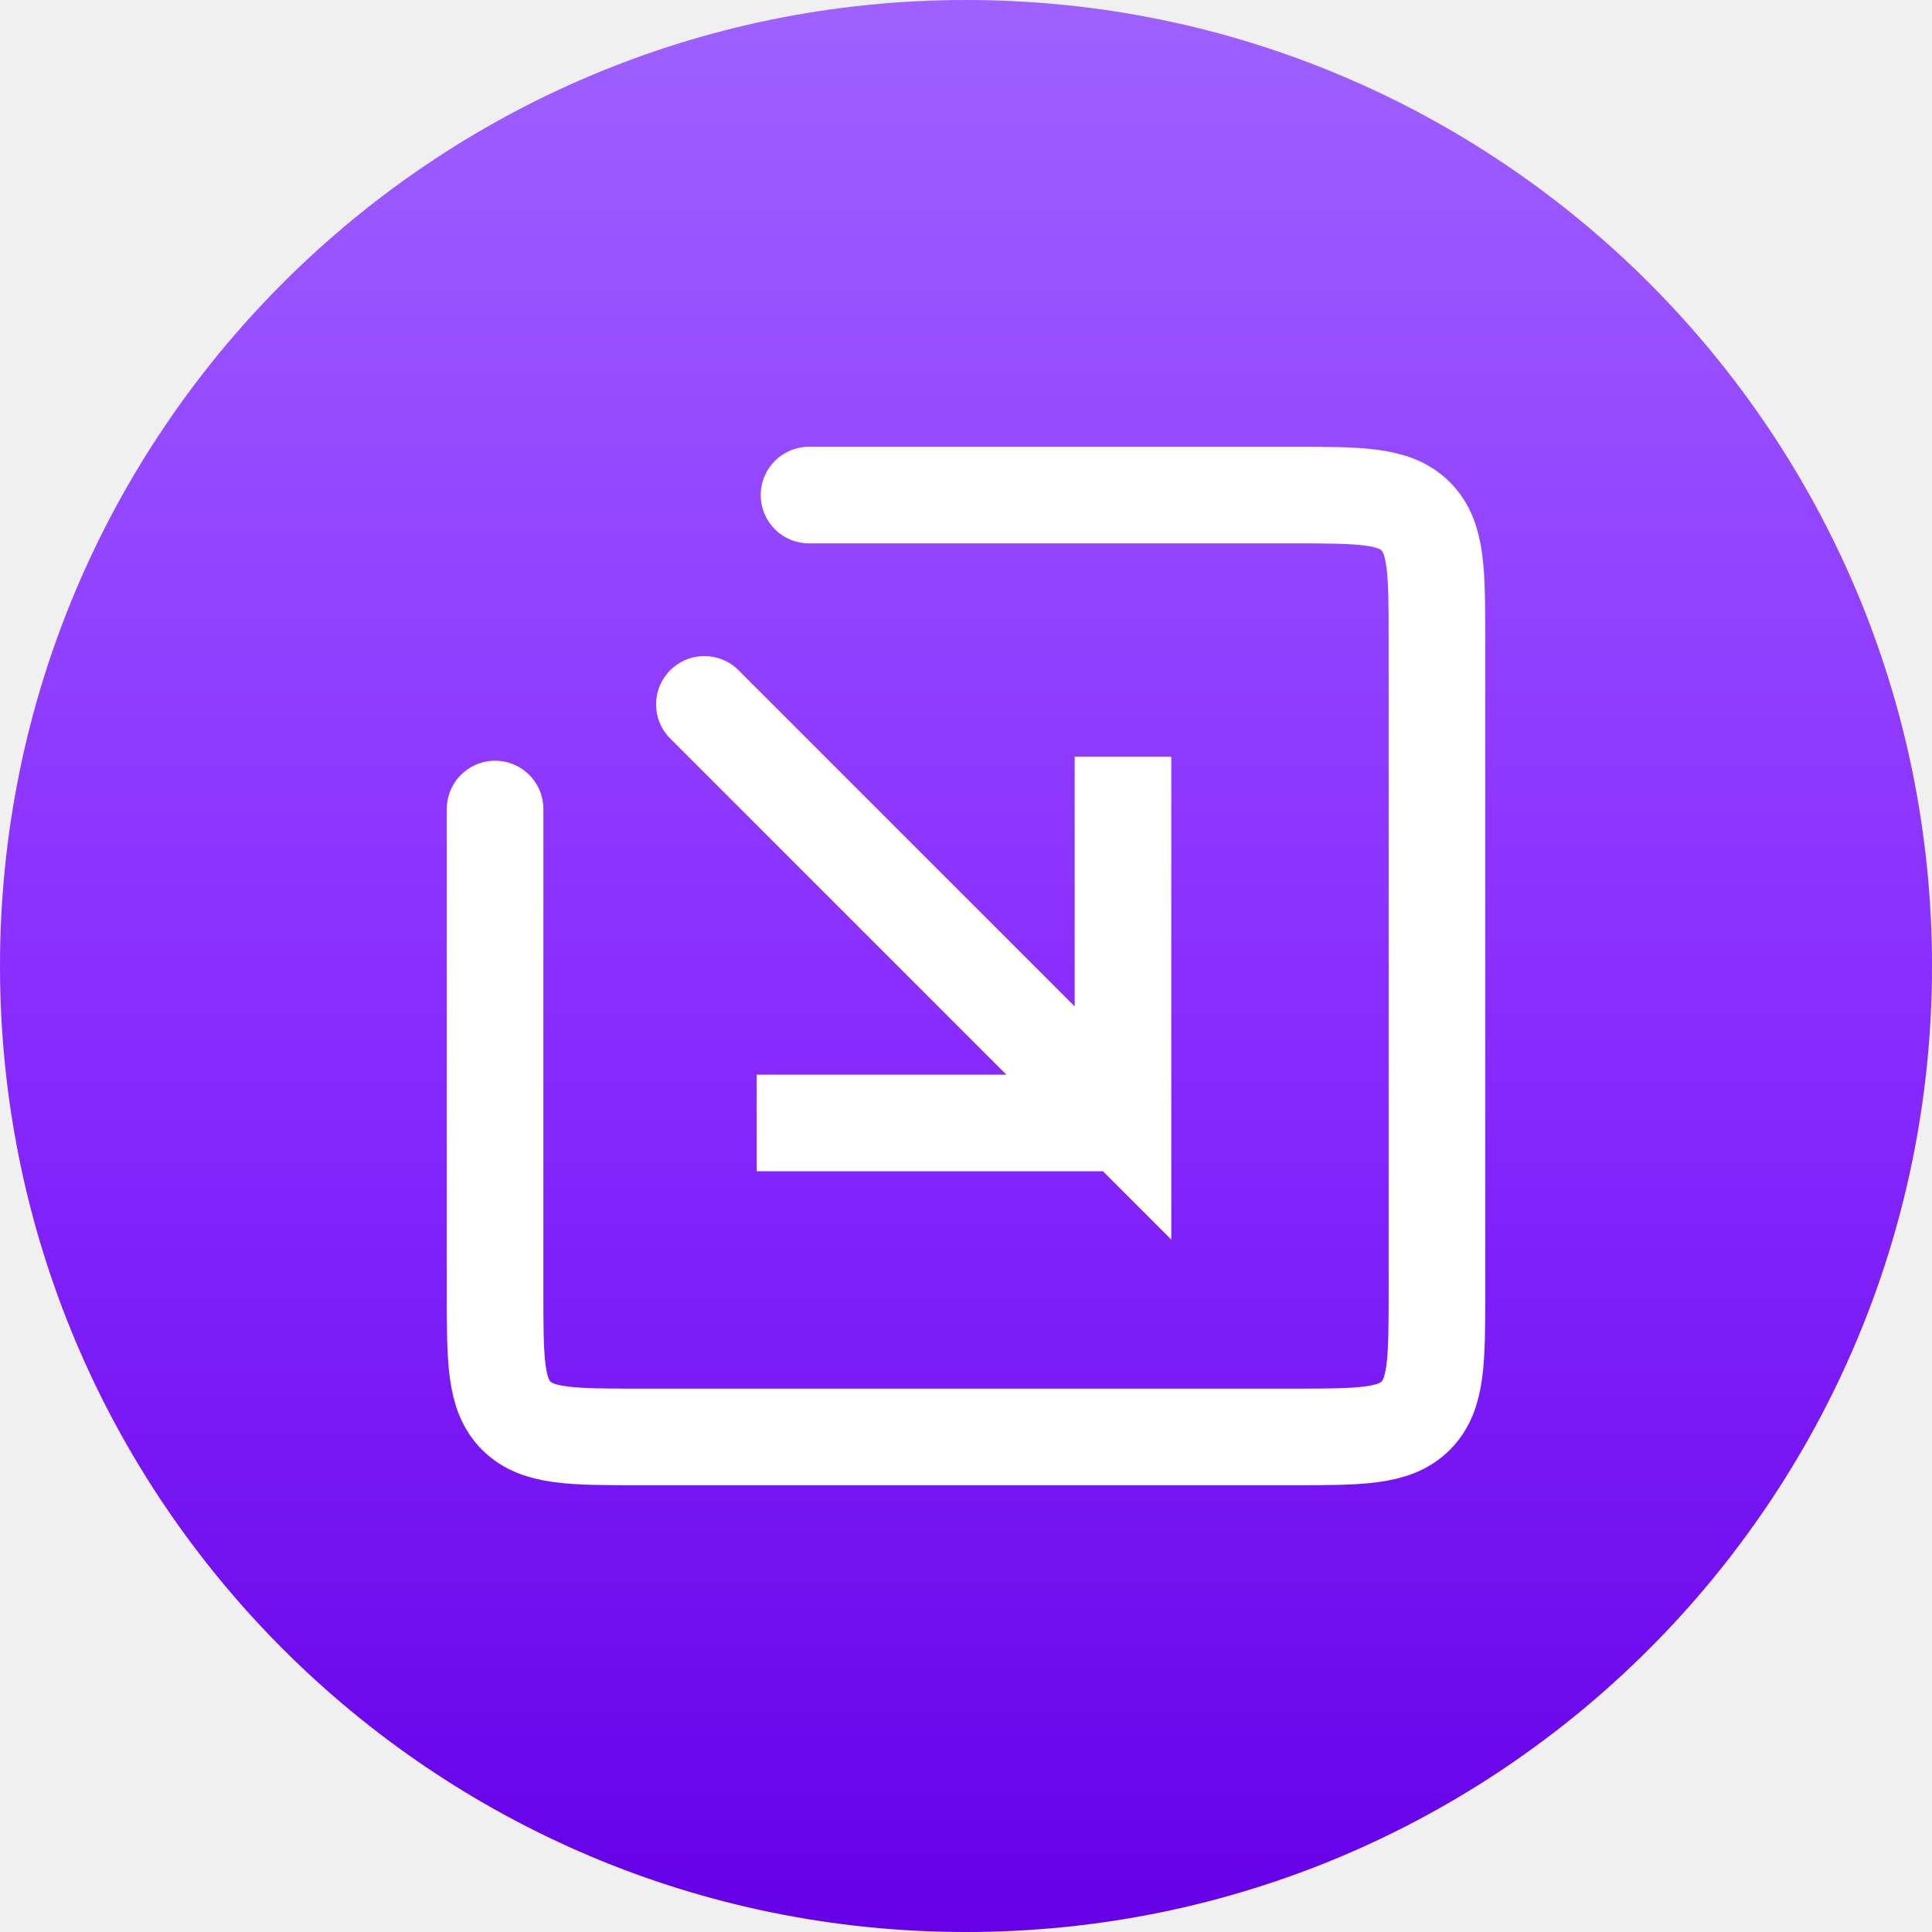
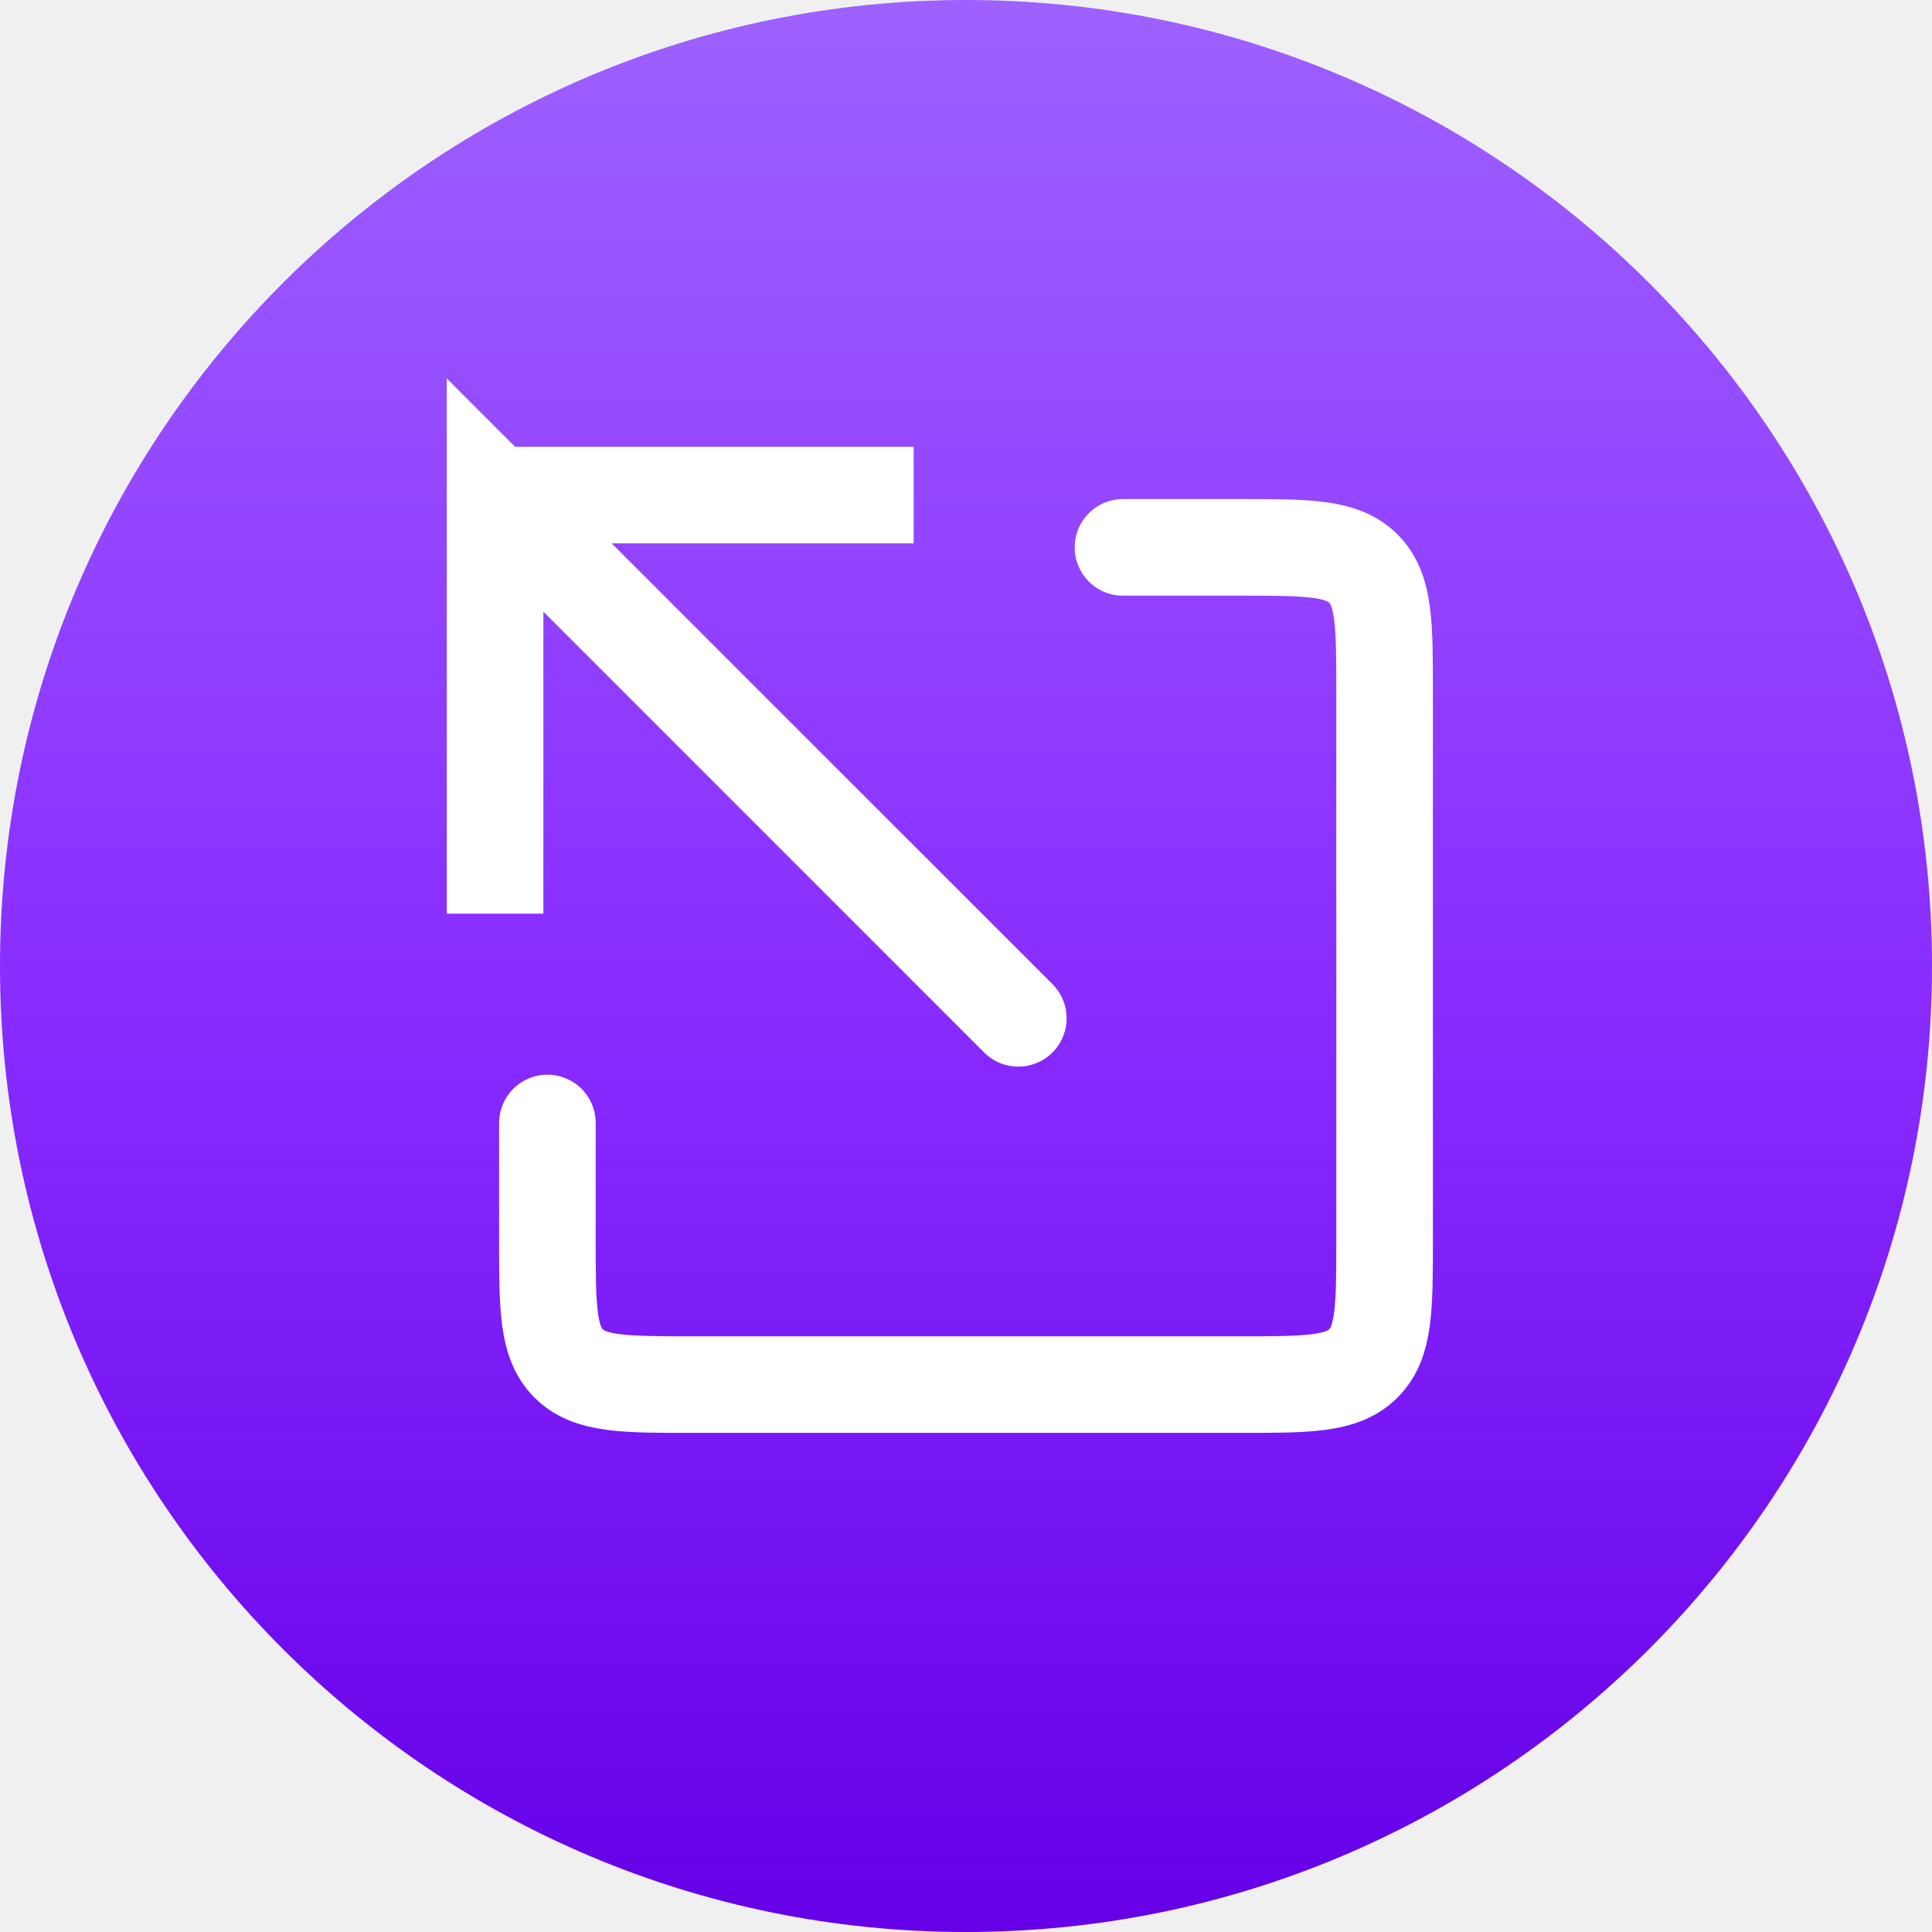
<svg xmlns="http://www.w3.org/2000/svg" width="80" height="80" viewBox="0 0 80 80" fill="none">
  <circle cx="40" cy="40" r="40" fill="url(#paint0_linear)" />
-   <path d="M20.5 33.5V53.5C20.5 56.328 20.5 57.743 21.379 58.621C22.257 59.5 23.672 59.5 26.5 59.5H53.5C56.328 59.5 57.743 59.5 58.621 58.621C59.5 57.743 59.5 56.328 59.5 53.5V26.5C59.5 23.672 59.5 22.257 58.621 21.379C57.743 20.5 56.328 20.5 53.5 20.5H33.5" stroke="white" stroke-width="4" stroke-linecap="round" />
-   <path d="M46.5 46.5L45.086 47.914L48.5 51.328V46.5H46.5ZM30.581 27.753C29.8 26.971 28.534 26.971 27.753 27.753C26.971 28.534 26.971 29.8 27.753 30.581L30.581 27.753ZM44.5 31.333V46.5H48.5V31.333H44.5ZM46.5 44.5H31.333V48.5H46.5V44.5ZM47.914 45.086L30.581 27.753L27.753 30.581L45.086 47.914L47.914 45.086Z" fill="white" />
+   <path d="M20.5 20.5L21.914 19.086L18.5 15.672V20.5H20.5ZM40.752 43.581C41.533 44.362 42.8 44.362 43.581 43.581C44.362 42.8 44.362 41.533 43.581 40.752L40.752 43.581ZM22.5 37.833V20.5H18.5V37.833H22.5ZM20.5 22.5H37.833V18.5H20.5V22.5ZM19.086 21.914L40.752 43.581L43.581 40.752L21.914 19.086L19.086 21.914Z" fill="white" />
+   <path d="M22.667 46.5V51.333C22.667 54.162 22.667 55.576 23.545 56.455C24.424 57.333 25.838 57.333 28.667 57.333H51.333C54.162 57.333 55.576 57.333 56.455 56.455C57.333 55.576 57.333 54.162 57.333 51.333V28.666C57.333 25.838 57.333 24.424 56.455 23.545C55.576 22.666 54.162 22.666 51.333 22.666H46.5" stroke="white" stroke-width="4" stroke-linecap="round" />
  <defs>
    <linearGradient id="paint0_linear" x1="40" y1="0" x2="40" y2="80" gradientUnits="userSpaceOnUse">
      <stop stop-color="#9E61FF" />
      <stop offset="0.531" stop-color="#882BFF" />
      <stop offset="1" stop-color="#6500E7" />
    </linearGradient>
  </defs>
</svg>
